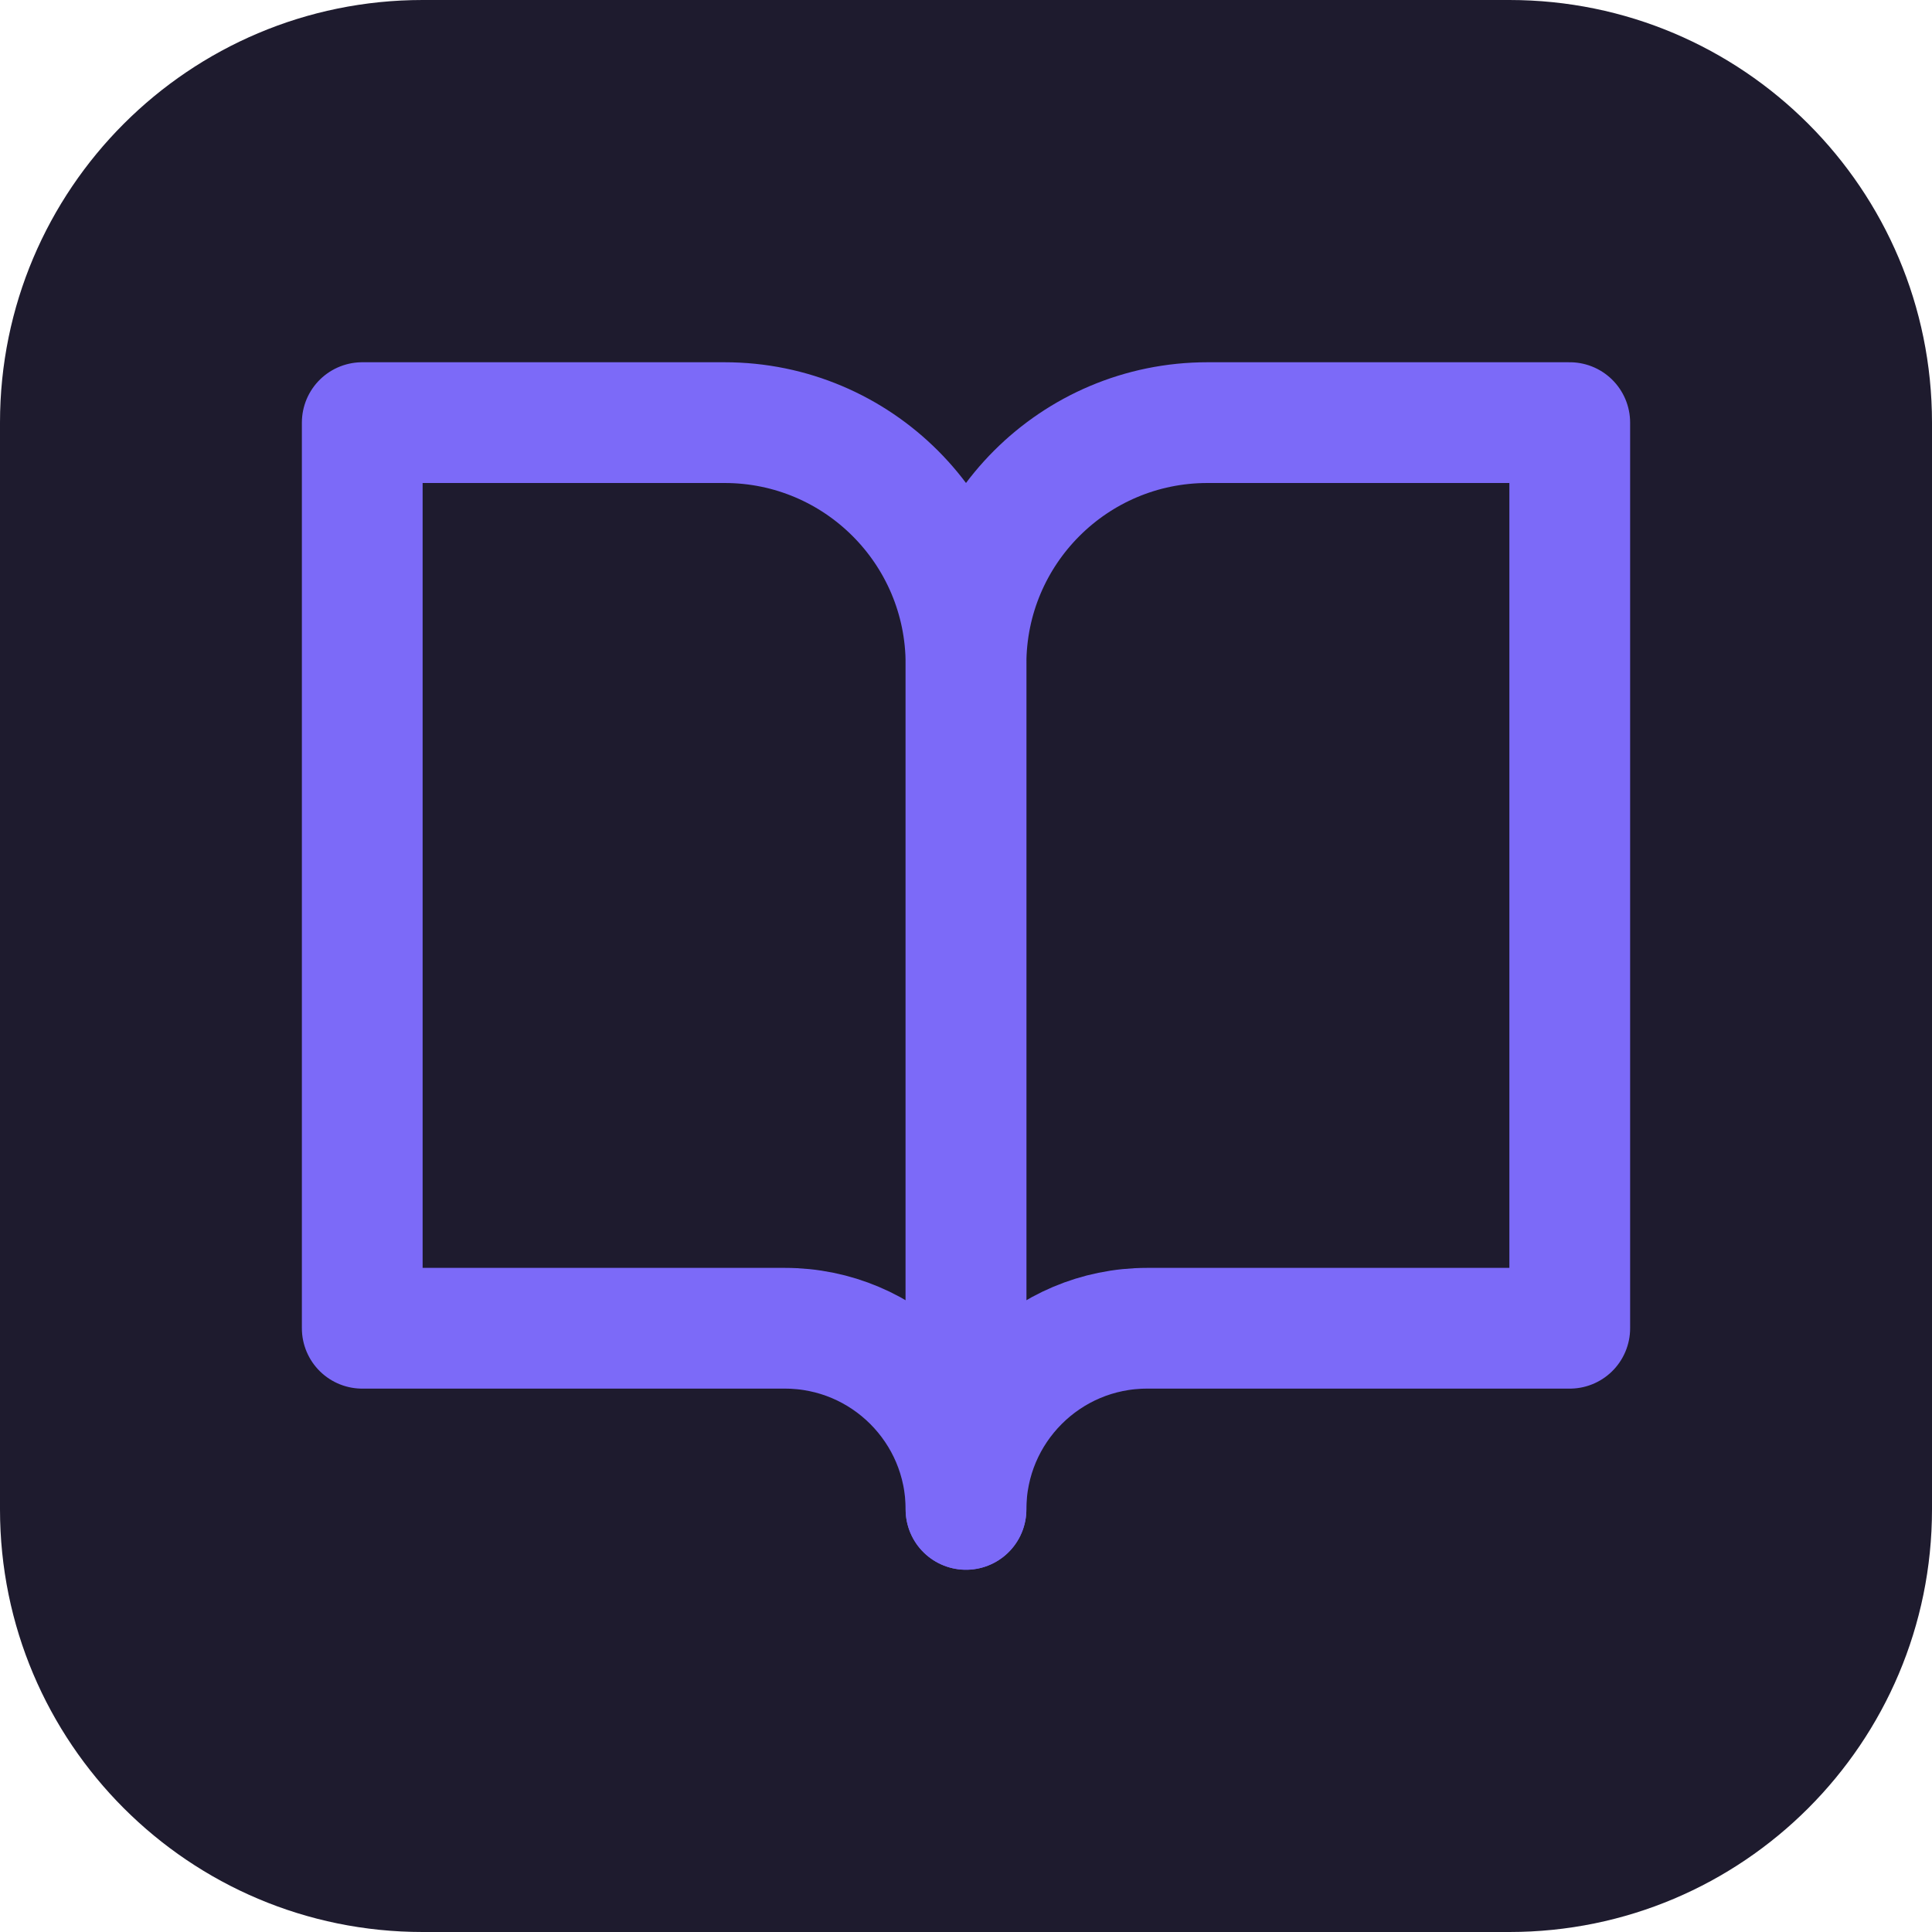
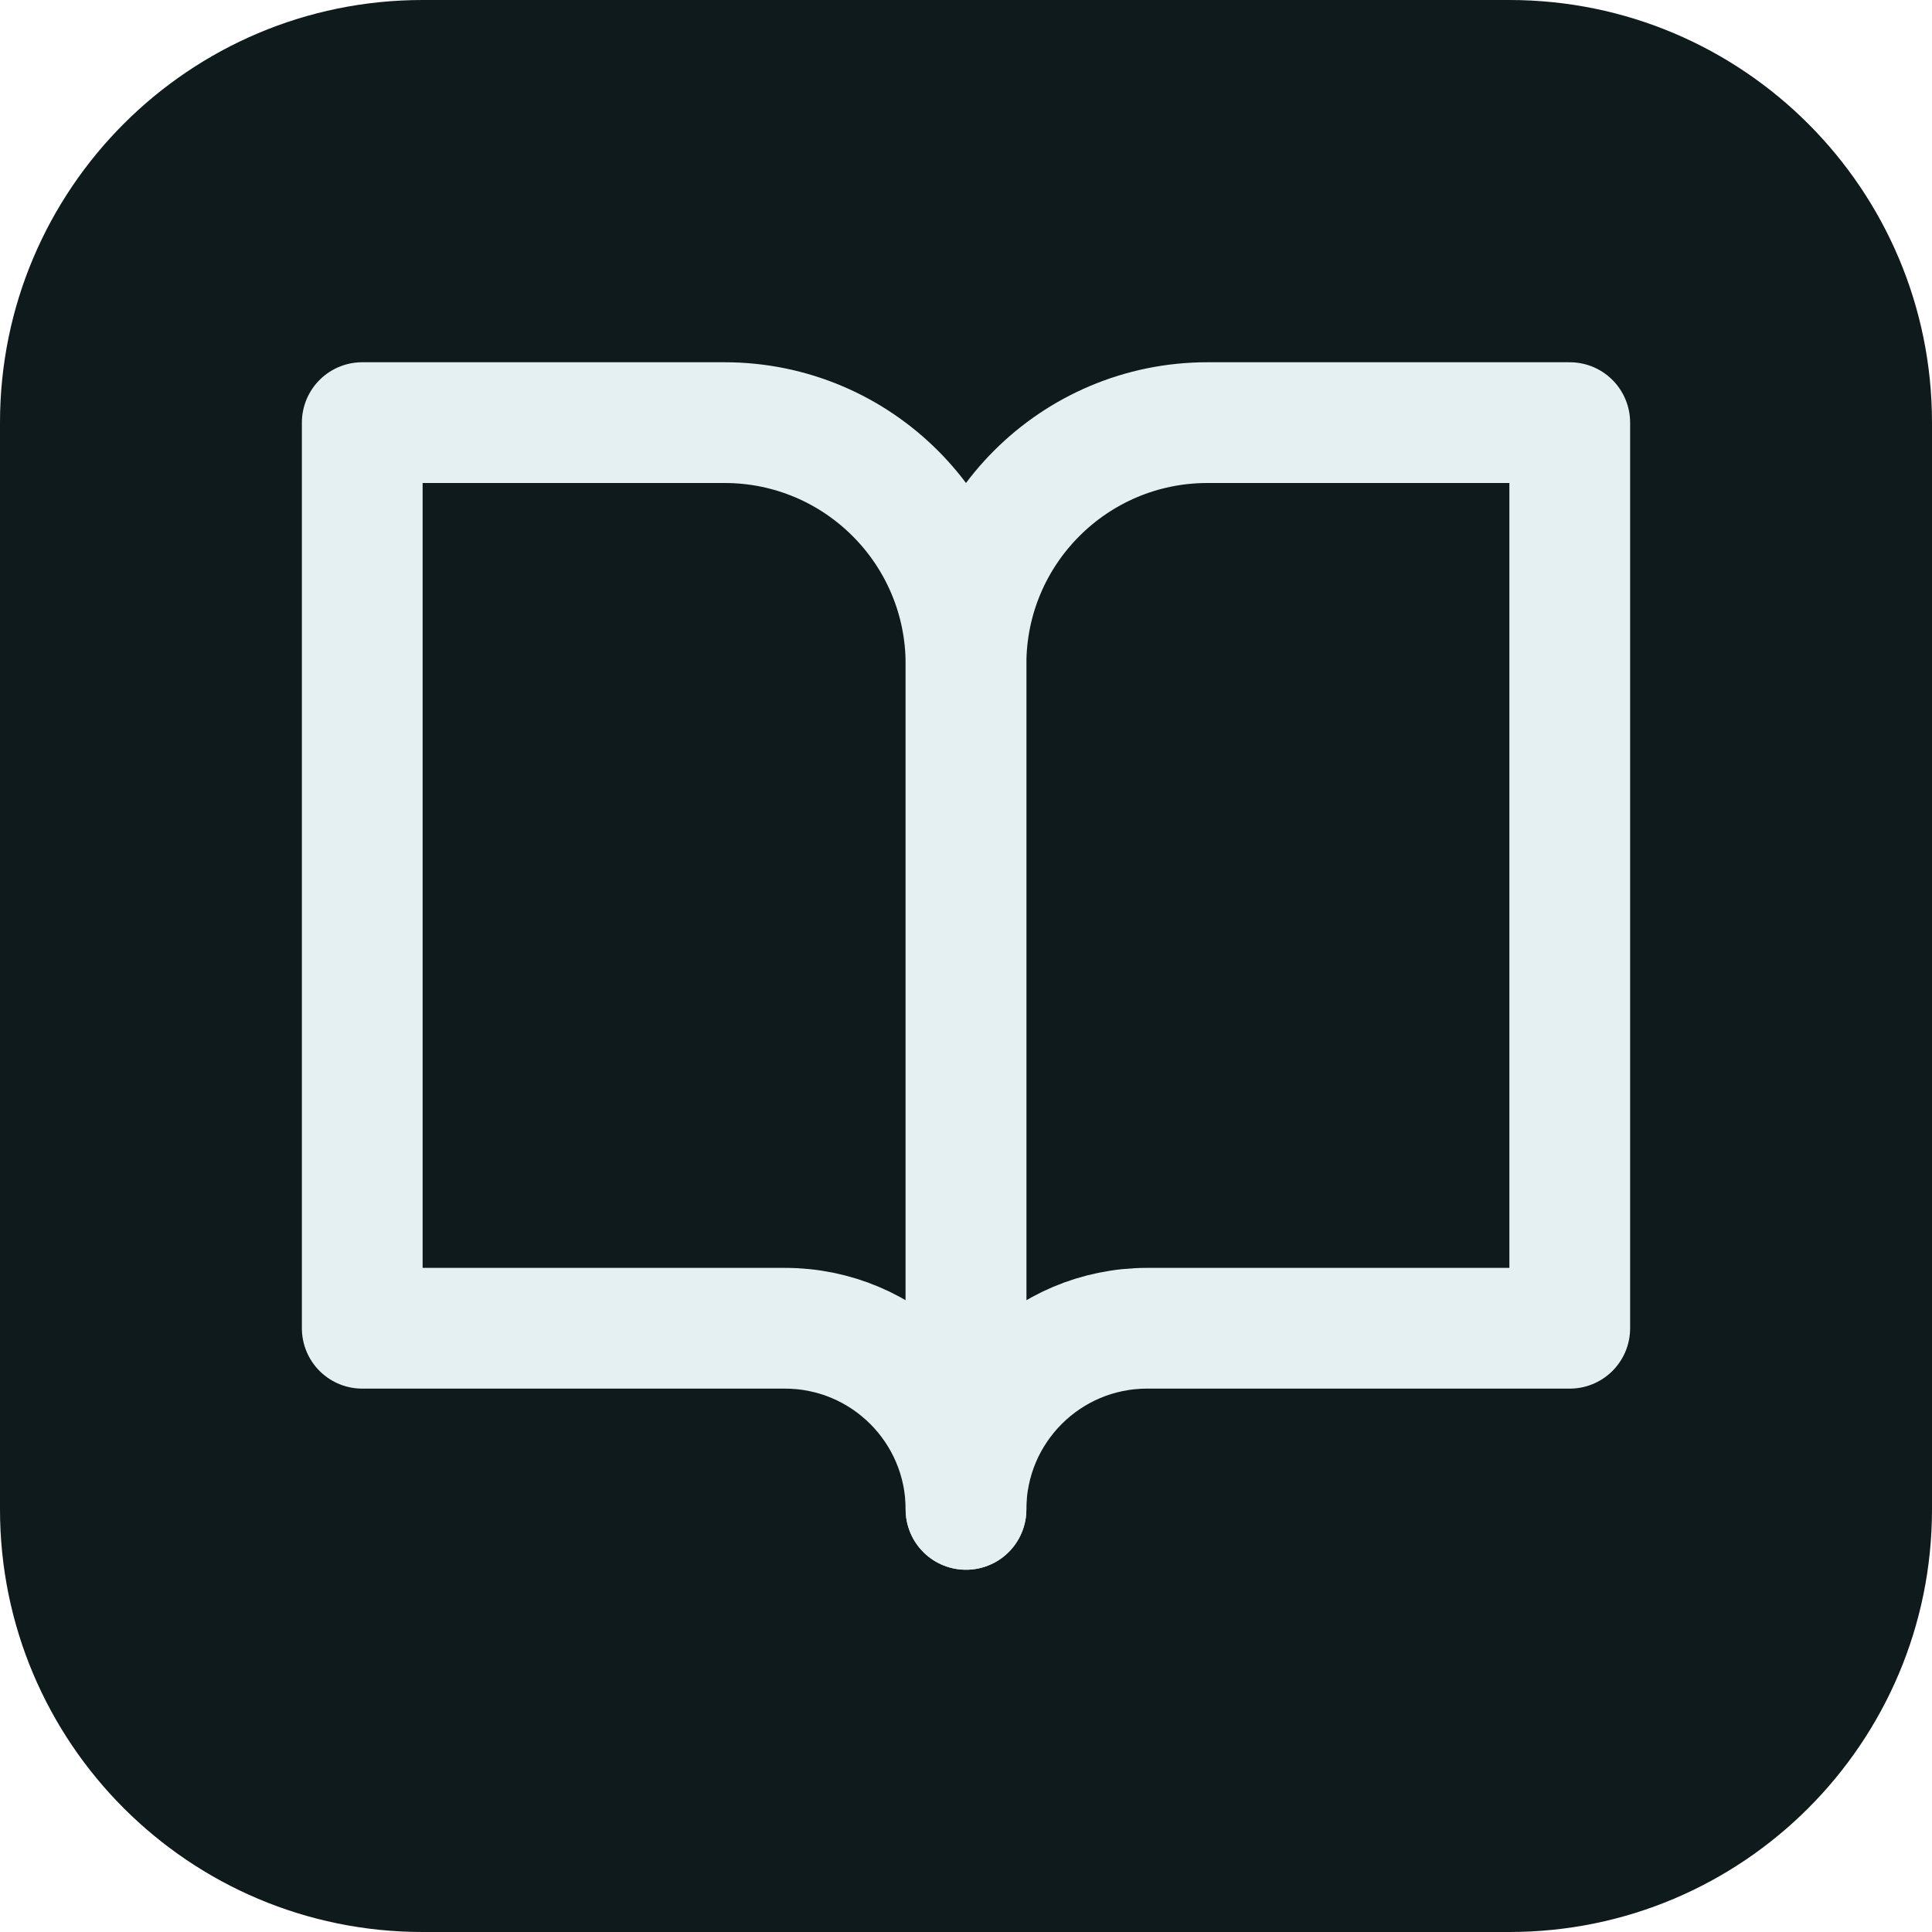
<svg xmlns="http://www.w3.org/2000/svg" viewBox="0 0 32 32" width="32" height="32">
-   <rect width="32" height="32" rx="7" fill="#1e1b2e" />
-   <g transform="translate(4,4)" stroke="#7c6af8" stroke-width="2" stroke-linecap="round" stroke-linejoin="round" fill="none">
+   <rect width="32" height="32" rx="7" fill="#0e1a1c" />
+   <g transform="translate(4,4)" stroke="#e4f0f1" stroke-width="2" stroke-linecap="round" stroke-linejoin="round" fill="none">
    <path d="M2 3h6a4 4 0 0 1 4 4v14a3 3 0 0 0-3-3H2z" />
    <path d="M22 3h-6a4 4 0 0 0-4 4v14a3 3 0 0 1 3-3h7z" />
  </g>
</svg>
